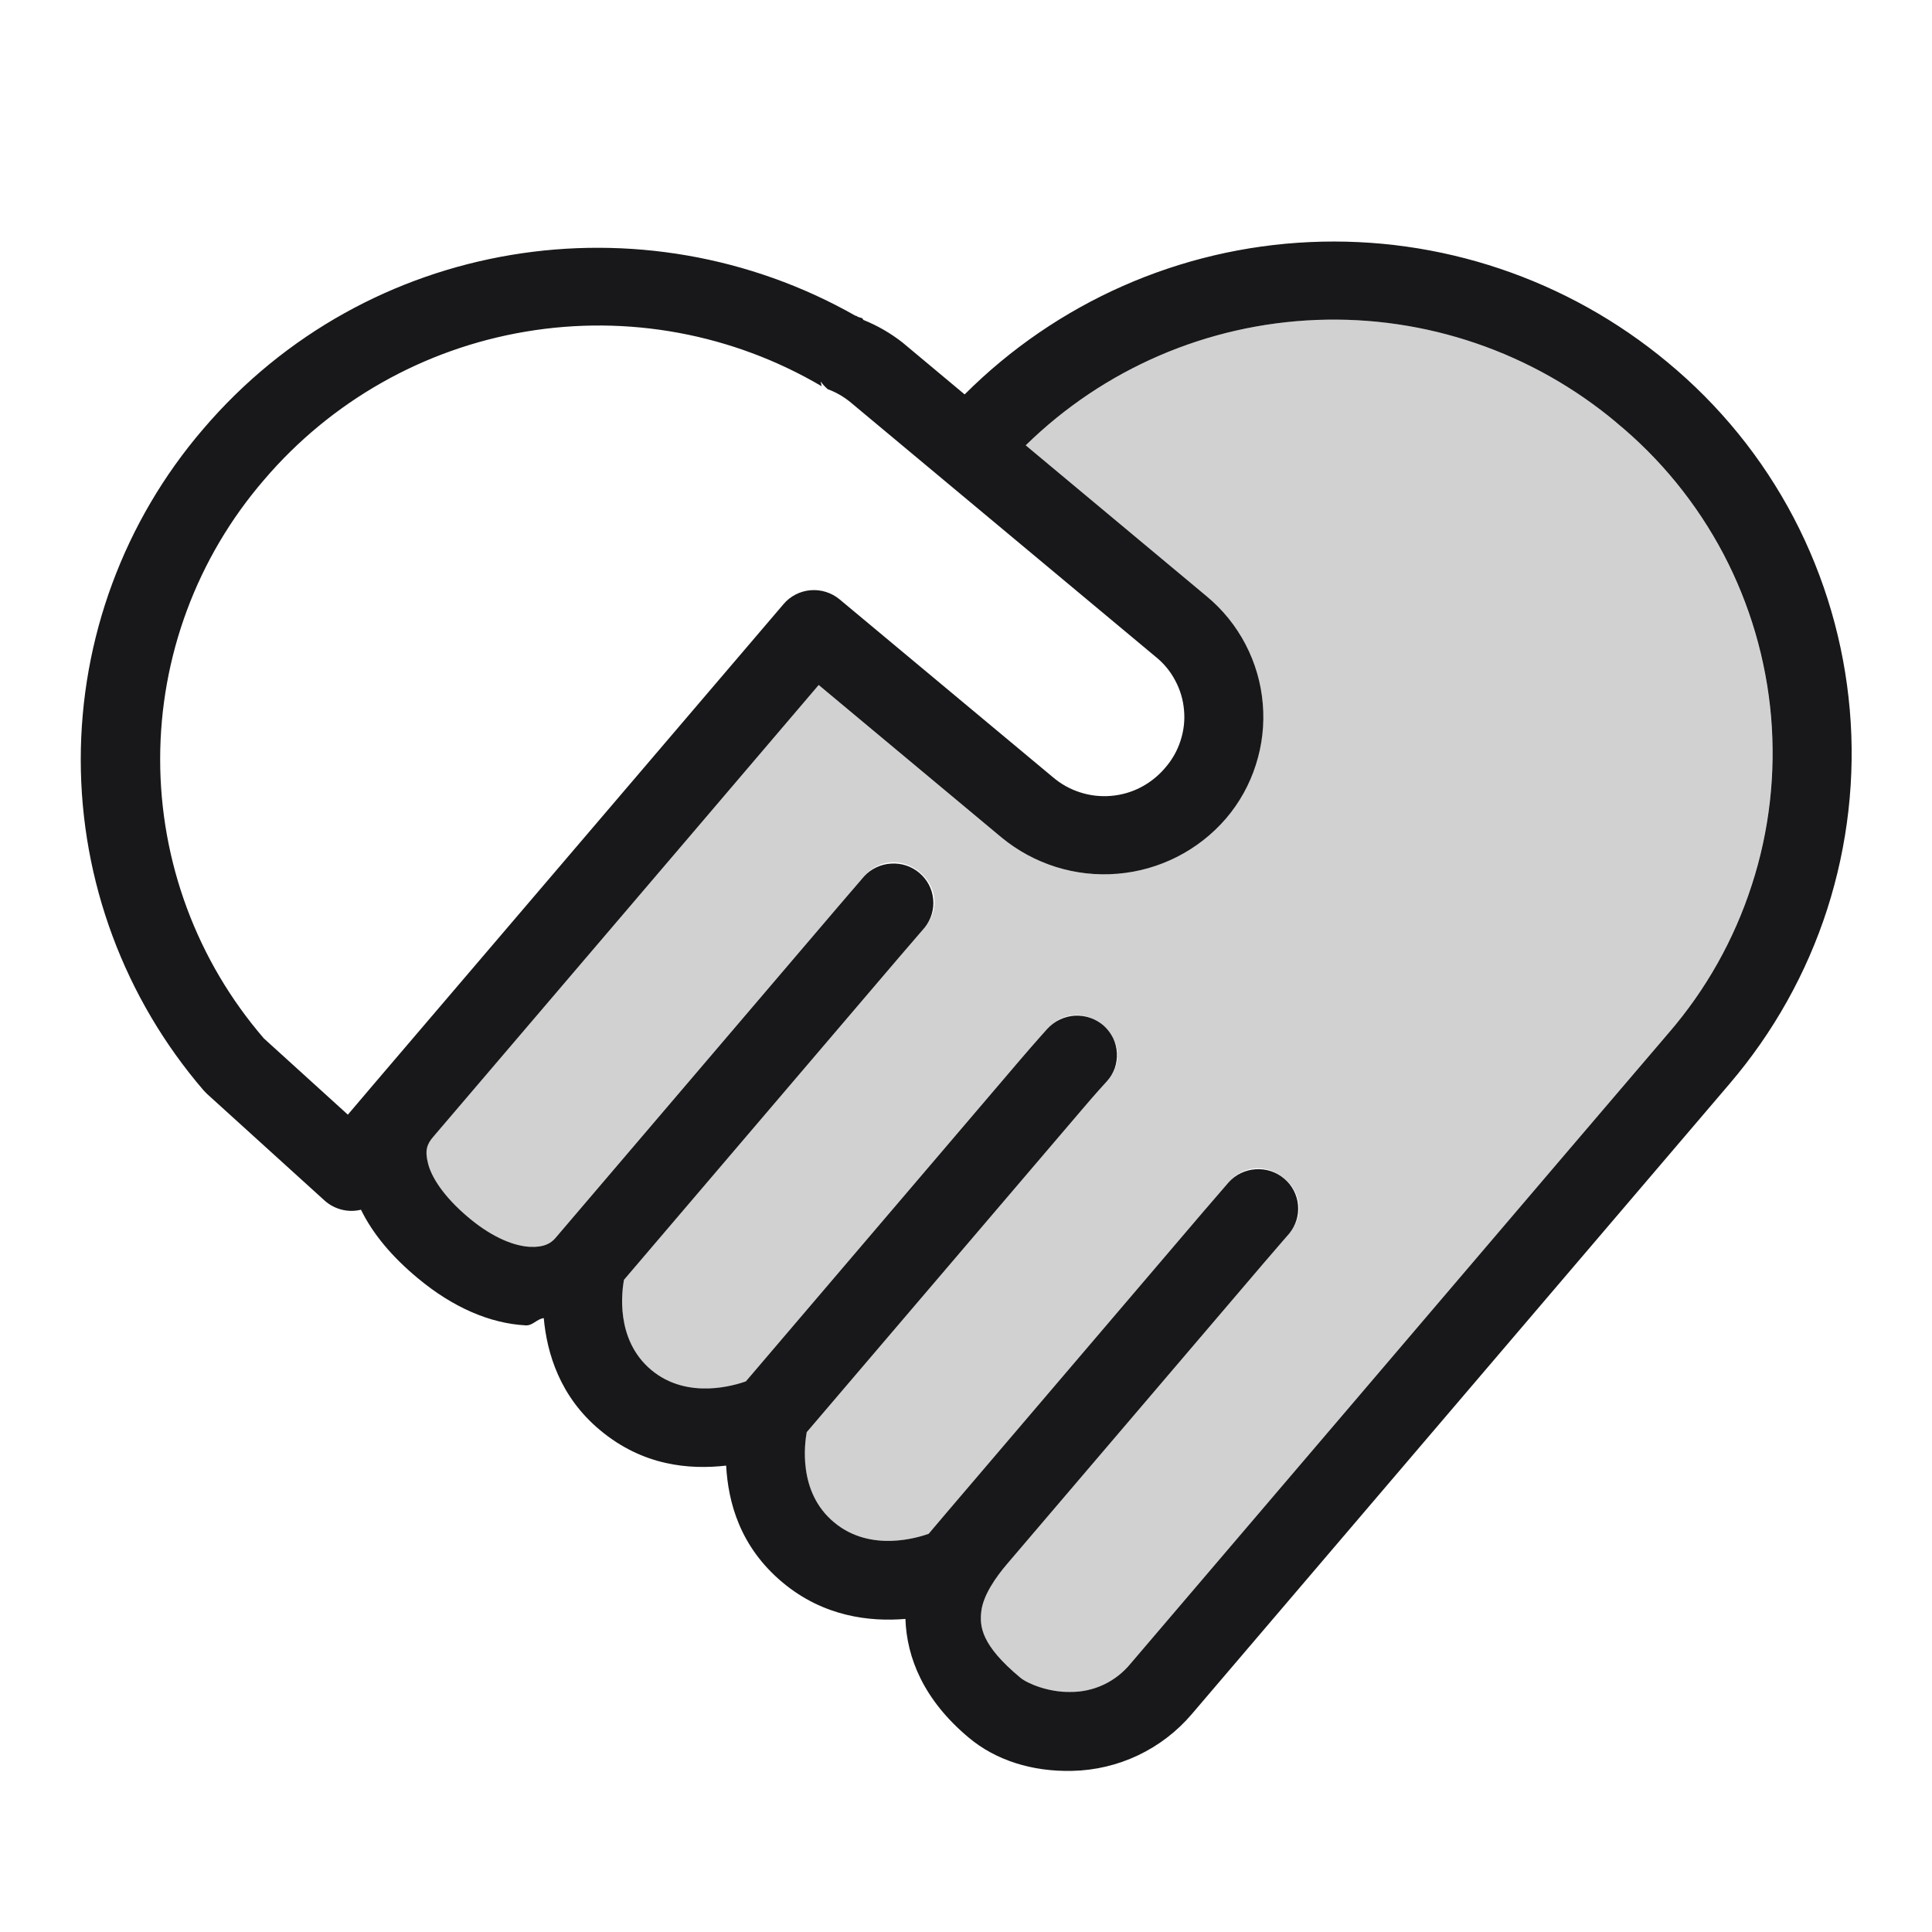
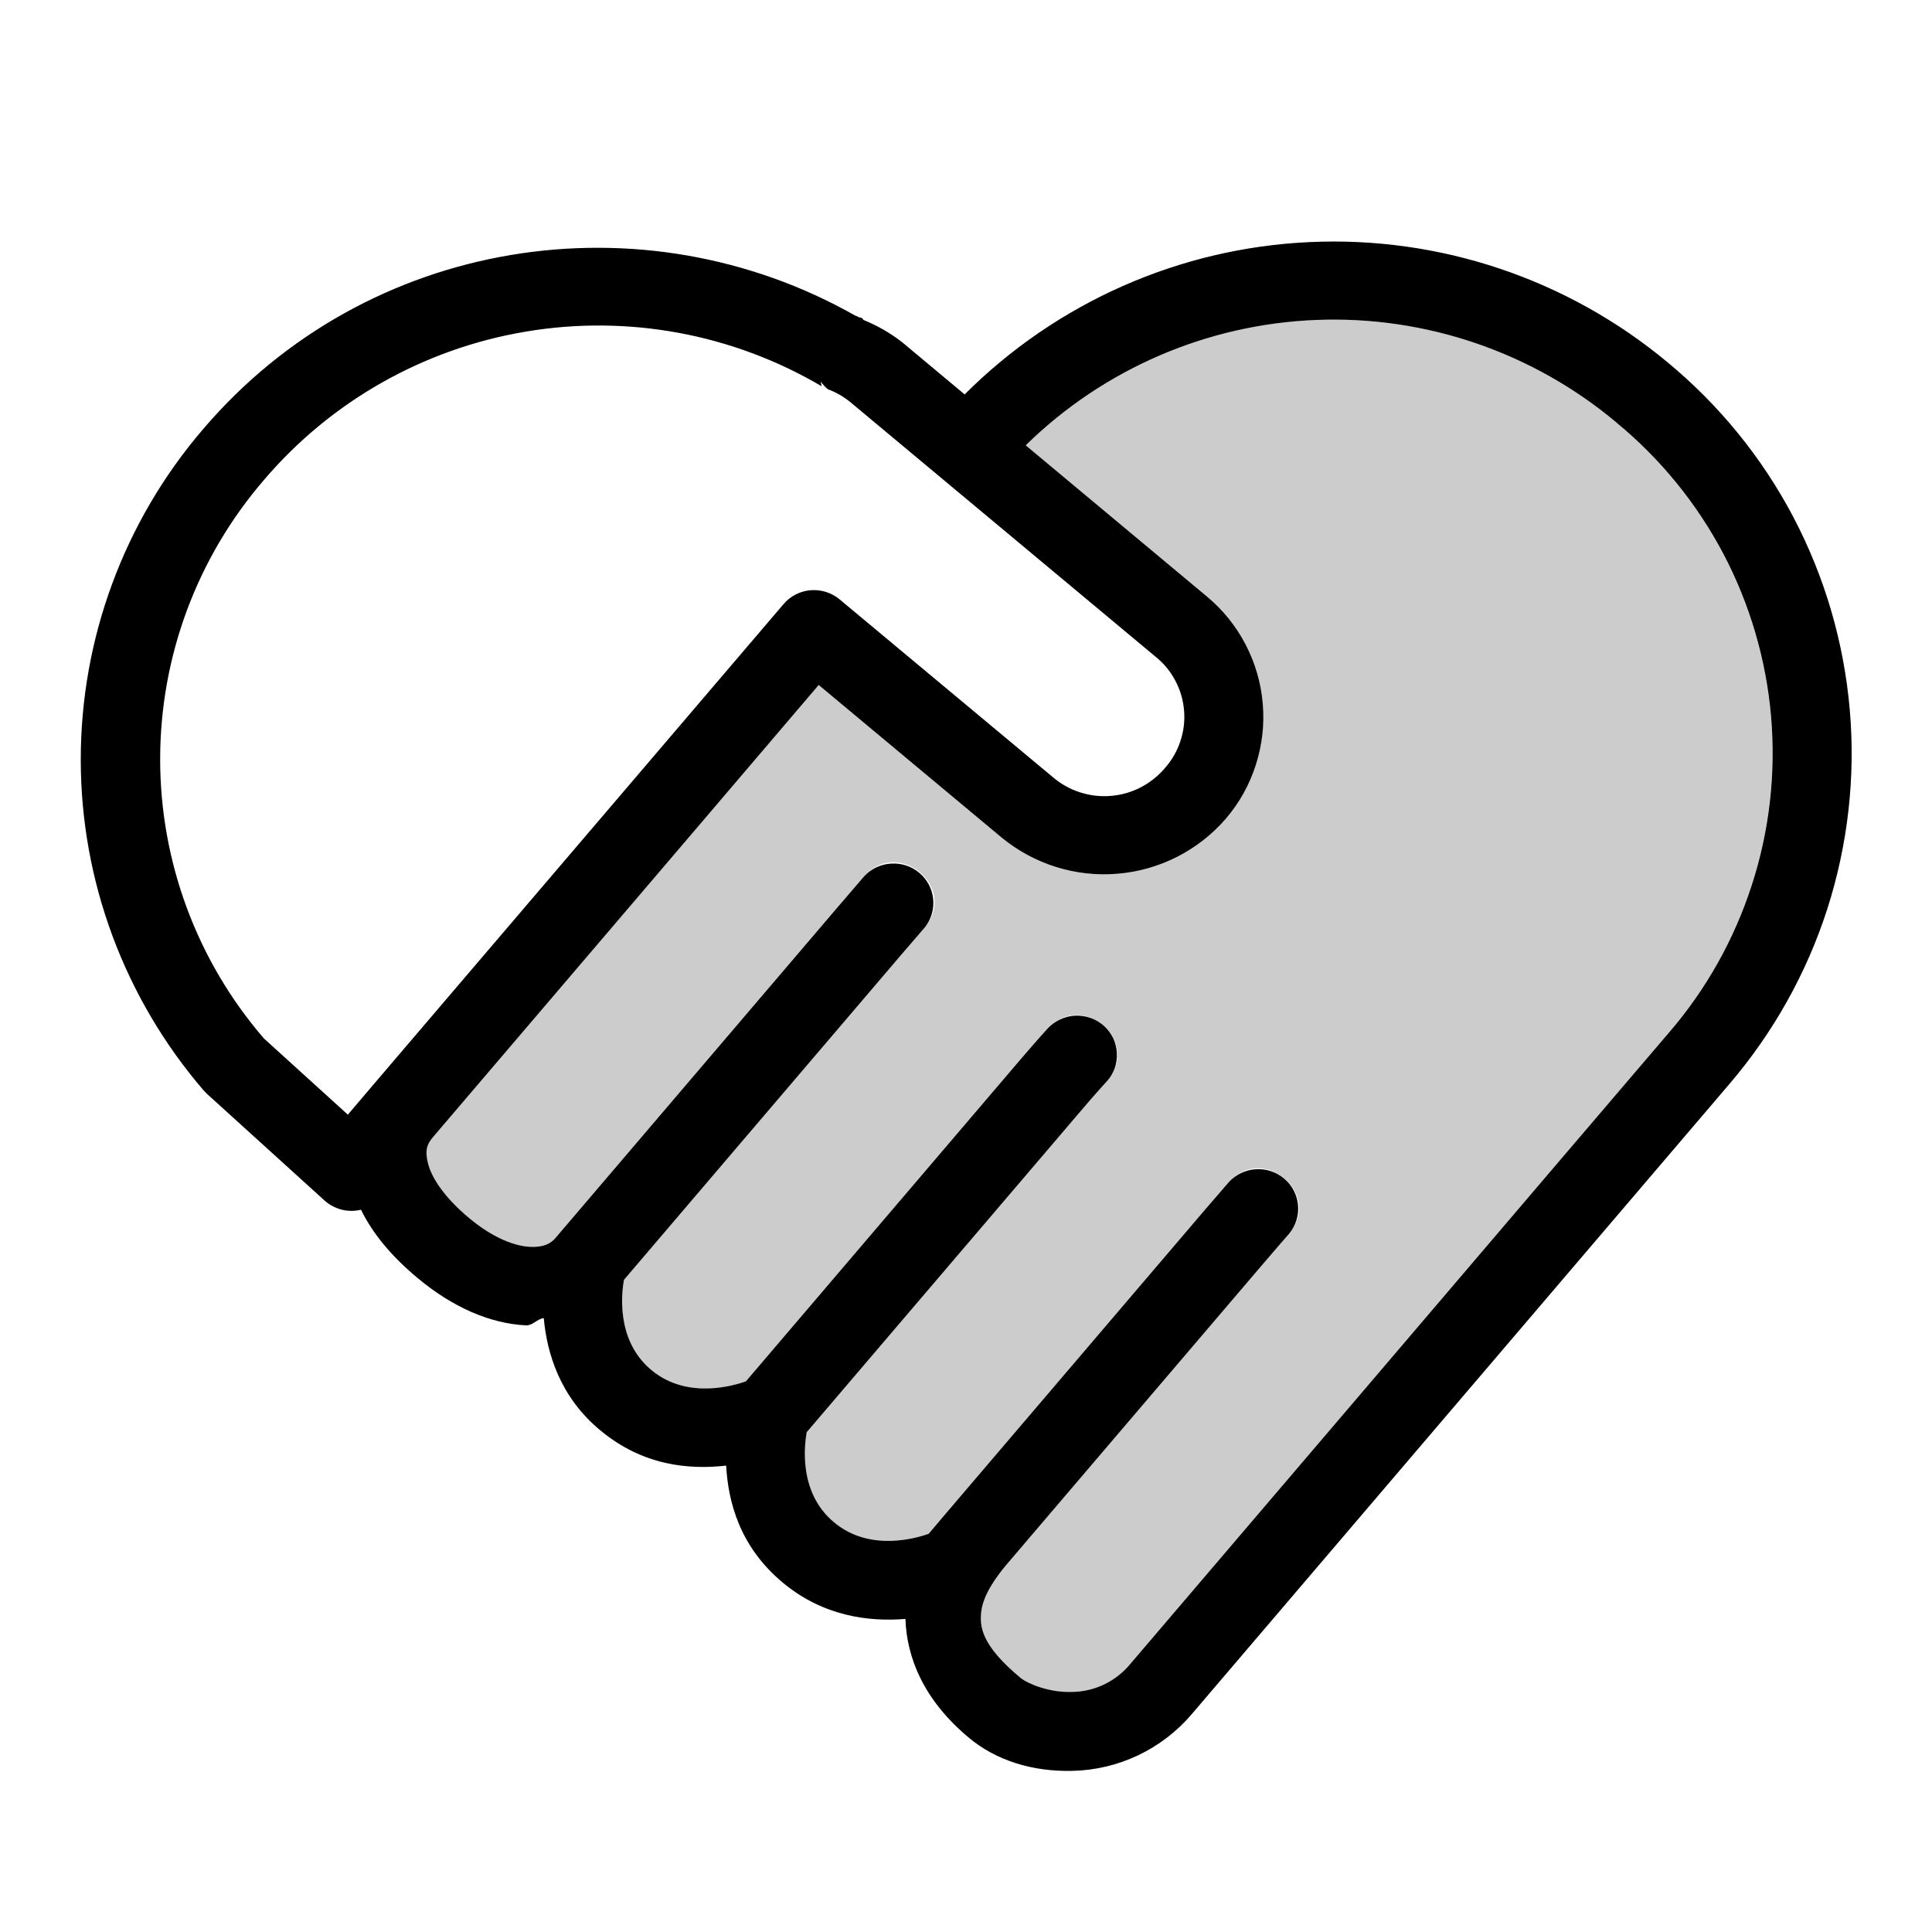
<svg xmlns="http://www.w3.org/2000/svg" width="20" height="20" viewBox="0 0 20 20" fill="none">
-   <path d="M17.262 3.75C16.226 2.888 14.906 2.444 13.559 2.506C12.213 2.567 10.939 3.13 9.986 4.083L9.342 3.545C9.219 3.449 9.083 3.37 8.938 3.312C8.934 3.306 8.931 3.301 8.927 3.295C8.912 3.287 8.893 3.287 8.878 3.278C8.872 3.275 8.867 3.27 8.86 3.267V3.271C6.654 2.016 3.8 2.451 2.102 4.443C1.284 5.396 0.835 6.611 0.836 7.867C0.837 9.122 1.289 10.336 2.108 11.288C2.119 11.3 2.131 11.312 2.143 11.324L3.36 12.428C3.41 12.473 3.47 12.505 3.536 12.522C3.602 12.539 3.671 12.539 3.737 12.523C3.859 12.773 4.057 13.009 4.324 13.231C4.691 13.537 5.074 13.7 5.441 13.72C5.514 13.725 5.557 13.654 5.629 13.645C5.662 14.009 5.796 14.459 6.212 14.805C6.656 15.176 7.137 15.215 7.517 15.172C7.538 15.55 7.658 16.012 8.103 16.383C8.525 16.735 9.002 16.79 9.373 16.759C9.386 17.158 9.56 17.598 10.031 17.99C10.306 18.22 10.681 18.342 11.1 18.332C11.336 18.327 11.568 18.272 11.781 18.171C11.994 18.07 12.183 17.925 12.336 17.746L14.713 14.96L16.841 12.466L17.904 11.22C18.358 10.689 18.702 10.074 18.916 9.41C19.129 8.745 19.209 8.045 19.149 7.35C19.089 6.654 18.892 5.978 18.568 5.359C18.244 4.741 17.8 4.195 17.262 3.75ZM16.73 4.372C17.187 4.747 17.564 5.21 17.84 5.733C18.115 6.256 18.283 6.829 18.334 7.418C18.384 8.007 18.317 8.601 18.134 9.163C17.952 9.726 17.66 10.246 17.273 10.694L16.209 11.94L14.082 14.434L11.705 17.22C11.629 17.313 11.534 17.388 11.426 17.439C11.318 17.49 11.2 17.516 11.08 17.515C10.857 17.52 10.636 17.429 10.562 17.367C10.158 17.031 10.138 16.837 10.159 16.675C10.18 16.513 10.304 16.332 10.427 16.188L13.086 13.071C13.233 12.899 13.346 12.77 13.346 12.77C13.414 12.687 13.447 12.581 13.437 12.475C13.428 12.369 13.376 12.27 13.294 12.201C13.213 12.132 13.107 12.097 12.999 12.104C12.891 12.111 12.791 12.159 12.719 12.239L12.456 12.544L9.797 15.661L9.613 15.878C9.512 15.913 9.014 16.077 8.634 15.759C8.253 15.443 8.333 14.93 8.351 14.826L11.195 11.493C11.336 11.326 11.457 11.195 11.457 11.195C11.494 11.155 11.521 11.109 11.54 11.058C11.557 11.008 11.565 10.954 11.562 10.9C11.559 10.847 11.546 10.794 11.523 10.746C11.499 10.698 11.466 10.654 11.426 10.618C11.386 10.583 11.339 10.555 11.287 10.537C11.236 10.519 11.182 10.512 11.128 10.514C11.074 10.517 11.021 10.531 10.972 10.554C10.923 10.577 10.879 10.61 10.843 10.649C10.843 10.649 10.716 10.789 10.564 10.967L7.721 14.3C7.62 14.335 7.122 14.499 6.742 14.182C6.362 13.864 6.441 13.353 6.459 13.249L9.303 9.915L9.574 9.6C9.64 9.516 9.671 9.411 9.66 9.306C9.65 9.201 9.598 9.104 9.517 9.036C9.436 8.967 9.331 8.933 9.224 8.94C9.118 8.946 9.018 8.993 8.946 9.071L8.672 9.39L5.747 12.819C5.702 12.87 5.631 12.915 5.484 12.907C5.337 12.899 5.115 12.825 4.856 12.609C4.584 12.382 4.464 12.178 4.431 12.044C4.397 11.91 4.418 11.845 4.486 11.767L7.146 8.65L8.475 7.091L10.367 8.669C10.703 8.946 11.134 9.082 11.569 9.045C12.003 9.009 12.406 8.804 12.691 8.474C12.831 8.31 12.936 8.121 13.001 7.916C13.066 7.712 13.091 7.497 13.072 7.283C13.054 7.069 12.993 6.861 12.894 6.671C12.795 6.481 12.659 6.312 12.494 6.175L10.618 4.61C11.426 3.818 12.499 3.356 13.629 3.312C14.758 3.268 15.864 3.646 16.731 4.372H16.73ZM8.81 4.169L9.756 4.958L11.962 6.798C12.046 6.865 12.116 6.949 12.166 7.045C12.217 7.14 12.248 7.244 12.257 7.352C12.267 7.459 12.254 7.567 12.22 7.67C12.187 7.772 12.133 7.867 12.062 7.948C11.992 8.031 11.906 8.1 11.81 8.15C11.714 8.2 11.609 8.23 11.501 8.239C11.393 8.248 11.284 8.236 11.18 8.202C11.077 8.169 10.982 8.116 10.899 8.045L8.692 6.205C8.608 6.135 8.5 6.101 8.391 6.11C8.282 6.119 8.181 6.171 8.111 6.254L6.515 8.124L3.855 11.24L3.601 11.539L2.732 10.75C2.039 9.947 1.658 8.921 1.658 7.86C1.658 6.798 2.039 5.773 2.732 4.969C3.426 4.154 4.386 3.61 5.442 3.433C6.497 3.255 7.582 3.455 8.505 3.998L8.496 3.949C8.516 3.978 8.541 4.005 8.569 4.029C8.656 4.061 8.736 4.107 8.81 4.169Z" fill="#18181B" />
-   <path opacity="0.2" d="M16.729 4.372C17.186 4.747 17.563 5.21 17.838 5.733C18.114 6.257 18.282 6.83 18.333 7.419C18.383 8.008 18.315 8.601 18.133 9.163C17.951 9.726 17.658 10.246 17.272 10.694L16.208 11.941L14.081 14.434L11.704 17.221C11.628 17.313 11.533 17.388 11.425 17.439C11.317 17.49 11.198 17.516 11.079 17.516C10.856 17.521 10.635 17.429 10.56 17.367C10.157 17.032 10.137 16.837 10.158 16.676C10.179 16.513 10.303 16.332 10.426 16.188L13.085 13.072C13.232 12.899 13.345 12.77 13.345 12.77C13.693 12.358 13.076 11.835 12.718 12.239L12.455 12.545L9.796 15.662L9.612 15.878C9.511 15.913 9.013 16.077 8.633 15.76C8.252 15.443 8.332 14.931 8.35 14.826L11.194 11.493C11.335 11.326 11.456 11.196 11.456 11.196C11.823 10.791 11.21 10.246 10.842 10.65C10.842 10.65 10.716 10.789 10.563 10.967L7.72 14.301C7.619 14.336 7.121 14.499 6.741 14.182C6.361 13.865 6.44 13.353 6.458 13.249L9.302 9.916L9.573 9.6C9.919 9.186 9.302 8.668 8.945 9.071L8.671 9.39L5.746 12.819C5.701 12.871 5.63 12.916 5.483 12.907C5.336 12.899 5.114 12.825 4.855 12.609C4.583 12.382 4.463 12.178 4.43 12.044C4.396 11.911 4.417 11.846 4.485 11.767L7.145 8.65L8.474 7.091L10.366 8.669C10.702 8.947 11.133 9.082 11.568 9.045C12.002 9.009 12.405 8.804 12.691 8.474C12.829 8.31 12.935 8.121 13 7.917C13.065 7.712 13.089 7.497 13.071 7.283C13.053 7.069 12.992 6.861 12.893 6.671C12.794 6.481 12.658 6.312 12.493 6.175L10.617 4.61C11.425 3.819 12.498 3.356 13.628 3.312C14.757 3.268 15.863 3.646 16.73 4.372H16.729Z" fill="#18181B" />
+   <path d="M17.262 3.75C16.226 2.888 14.906 2.444 13.559 2.506C12.213 2.567 10.939 3.13 9.986 4.083L9.342 3.545C9.219 3.449 9.083 3.37 8.938 3.312C8.934 3.306 8.931 3.301 8.927 3.295C8.912 3.287 8.893 3.287 8.878 3.278C8.872 3.275 8.867 3.27 8.86 3.267V3.271C6.654 2.016 3.8 2.451 2.102 4.443C1.284 5.396 0.835 6.611 0.836 7.867C0.837 9.122 1.289 10.336 2.108 11.288C2.119 11.3 2.131 11.312 2.143 11.324L3.36 12.428C3.41 12.473 3.47 12.505 3.536 12.522C3.602 12.539 3.671 12.539 3.737 12.523C3.859 12.773 4.057 13.009 4.324 13.231C4.691 13.537 5.074 13.7 5.441 13.72C5.514 13.725 5.557 13.654 5.629 13.645C5.662 14.009 5.796 14.459 6.212 14.805C6.656 15.176 7.137 15.215 7.517 15.172C7.538 15.55 7.658 16.012 8.103 16.383C8.525 16.735 9.002 16.79 9.373 16.759C9.386 17.158 9.56 17.598 10.031 17.99C10.306 18.22 10.681 18.342 11.1 18.332C11.336 18.327 11.568 18.272 11.781 18.171C11.994 18.07 12.183 17.925 12.336 17.746L14.713 14.96L16.841 12.466L17.904 11.22C18.358 10.689 18.702 10.074 18.916 9.41C19.129 8.745 19.209 8.045 19.149 7.35C19.089 6.654 18.892 5.978 18.568 5.359C18.244 4.741 17.8 4.195 17.262 3.75ZM16.73 4.372C17.187 4.747 17.564 5.21 17.84 5.733C18.115 6.256 18.283 6.829 18.334 7.418C18.384 8.007 18.317 8.601 18.134 9.163C17.952 9.726 17.66 10.246 17.273 10.694L16.209 11.94L14.082 14.434L11.705 17.22C11.629 17.313 11.534 17.388 11.426 17.439C11.318 17.49 11.2 17.516 11.08 17.515C10.857 17.52 10.636 17.429 10.562 17.367C10.158 17.031 10.138 16.837 10.159 16.675C10.18 16.513 10.304 16.332 10.427 16.188L13.086 13.071C13.233 12.899 13.346 12.77 13.346 12.77C13.414 12.687 13.447 12.581 13.437 12.475C13.428 12.369 13.376 12.27 13.294 12.201C13.213 12.132 13.107 12.097 12.999 12.104C12.891 12.111 12.791 12.159 12.719 12.239L12.456 12.544L9.797 15.661L9.613 15.878C9.512 15.913 9.014 16.077 8.634 15.759C8.253 15.443 8.333 14.93 8.351 14.826L11.195 11.493C11.336 11.326 11.457 11.195 11.457 11.195C11.494 11.155 11.521 11.109 11.54 11.058C11.557 11.008 11.565 10.954 11.562 10.9C11.559 10.847 11.546 10.794 11.523 10.746C11.499 10.698 11.466 10.654 11.426 10.618C11.386 10.583 11.339 10.555 11.287 10.537C11.236 10.519 11.182 10.512 11.128 10.514C11.074 10.517 11.021 10.531 10.972 10.554C10.923 10.577 10.879 10.61 10.843 10.649C10.843 10.649 10.716 10.789 10.564 10.967L7.721 14.3C7.62 14.335 7.122 14.499 6.742 14.182C6.362 13.864 6.441 13.353 6.459 13.249L9.303 9.915L9.574 9.6C9.64 9.516 9.671 9.411 9.66 9.306C9.65 9.201 9.598 9.104 9.517 9.036C9.436 8.967 9.331 8.933 9.224 8.94C9.118 8.946 9.018 8.993 8.946 9.071L8.672 9.39L5.747 12.819C5.702 12.87 5.631 12.915 5.484 12.907C5.337 12.899 5.115 12.825 4.856 12.609C4.584 12.382 4.464 12.178 4.431 12.044C4.397 11.91 4.418 11.845 4.486 11.767L7.146 8.65L8.475 7.091L10.367 8.669C10.703 8.946 11.134 9.082 11.569 9.045C12.003 9.009 12.406 8.804 12.691 8.474C12.831 8.31 12.936 8.121 13.001 7.916C13.066 7.712 13.091 7.497 13.072 7.283C13.054 7.069 12.993 6.861 12.894 6.671C12.795 6.481 12.659 6.312 12.494 6.175L10.618 4.61C11.426 3.818 12.499 3.356 13.629 3.312C14.758 3.268 15.864 3.646 16.731 4.372H16.73ZM8.81 4.169L9.756 4.958L11.962 6.798C12.046 6.865 12.116 6.949 12.166 7.045C12.217 7.14 12.248 7.244 12.257 7.352C12.267 7.459 12.254 7.567 12.22 7.67C12.187 7.772 12.133 7.867 12.062 7.948C11.992 8.031 11.906 8.1 11.81 8.15C11.714 8.2 11.609 8.23 11.501 8.239C11.393 8.248 11.284 8.236 11.18 8.202C11.077 8.169 10.982 8.116 10.899 8.045L8.692 6.205C8.608 6.135 8.5 6.101 8.391 6.11C8.282 6.119 8.181 6.171 8.111 6.254L6.515 8.124L3.855 11.24L3.601 11.539L2.732 10.75C2.039 9.947 1.658 8.921 1.658 7.86C1.658 6.798 2.039 5.773 2.732 4.969C3.426 4.154 4.386 3.61 5.442 3.433C6.497 3.255 7.582 3.455 8.505 3.998L8.496 3.949C8.516 3.978 8.541 4.005 8.569 4.029C8.656 4.061 8.736 4.107 8.81 4.169Z" fill="currentColor" />
+   <path opacity="0.2" d="M16.729 4.372C17.186 4.747 17.563 5.21 17.838 5.733C18.114 6.257 18.282 6.83 18.333 7.419C18.383 8.008 18.315 8.601 18.133 9.163C17.951 9.726 17.658 10.246 17.272 10.694L16.208 11.941L14.081 14.434L11.704 17.221C11.628 17.313 11.533 17.388 11.425 17.439C11.317 17.49 11.198 17.516 11.079 17.516C10.856 17.521 10.635 17.429 10.56 17.367C10.157 17.032 10.137 16.837 10.158 16.676C10.179 16.513 10.303 16.332 10.426 16.188L13.085 13.072C13.232 12.899 13.345 12.77 13.345 12.77C13.693 12.358 13.076 11.835 12.718 12.239L12.455 12.545L9.796 15.662L9.612 15.878C9.511 15.913 9.013 16.077 8.633 15.76C8.252 15.443 8.332 14.931 8.35 14.826L11.194 11.493C11.335 11.326 11.456 11.196 11.456 11.196C11.823 10.791 11.21 10.246 10.842 10.65C10.842 10.65 10.716 10.789 10.563 10.967L7.72 14.301C7.619 14.336 7.121 14.499 6.741 14.182C6.361 13.865 6.44 13.353 6.458 13.249L9.302 9.916L9.573 9.6C9.919 9.186 9.302 8.668 8.945 9.071L8.671 9.39L5.746 12.819C5.701 12.871 5.63 12.916 5.483 12.907C5.336 12.899 5.114 12.825 4.855 12.609C4.583 12.382 4.463 12.178 4.43 12.044C4.396 11.911 4.417 11.846 4.485 11.767L7.145 8.65L8.474 7.091L10.366 8.669C10.702 8.947 11.133 9.082 11.568 9.045C12.002 9.009 12.405 8.804 12.691 8.474C12.829 8.31 12.935 8.121 13 7.917C13.065 7.712 13.089 7.497 13.071 7.283C13.053 7.069 12.992 6.861 12.893 6.671C12.794 6.481 12.658 6.312 12.493 6.175L10.617 4.61C11.425 3.819 12.498 3.356 13.628 3.312C14.757 3.268 15.863 3.646 16.73 4.372H16.729Z" fill="currentColor" />
</svg>
